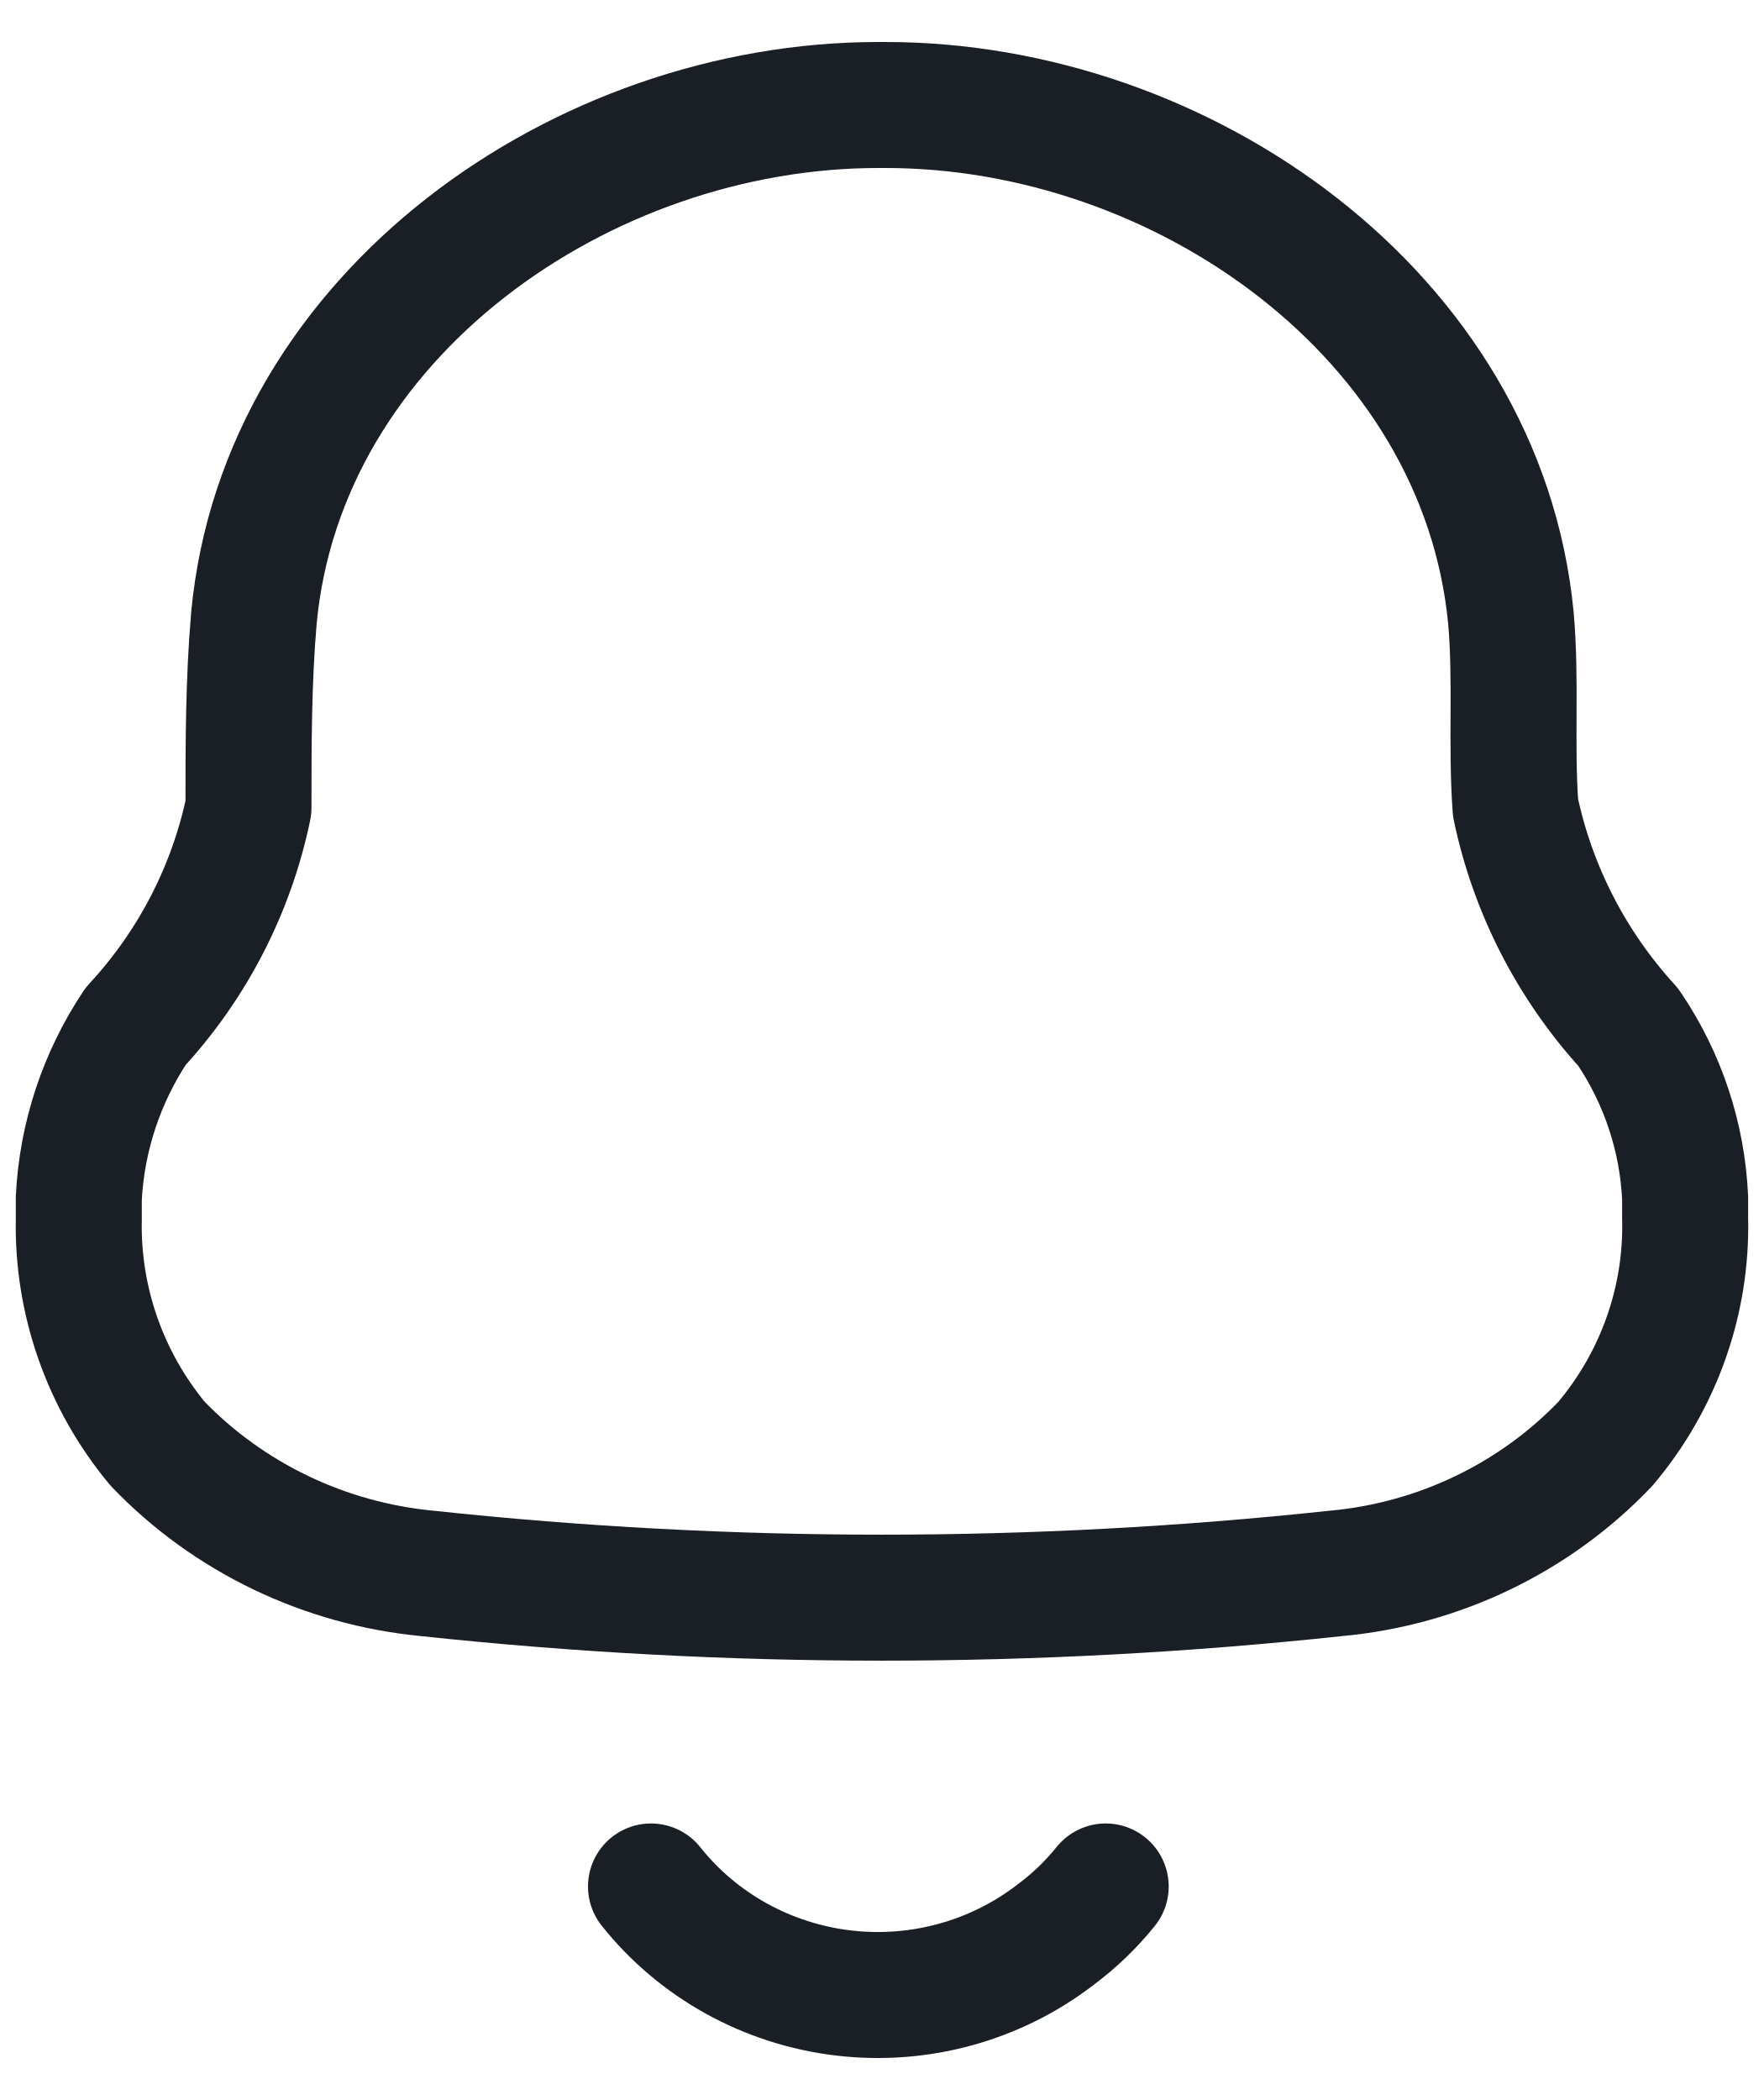
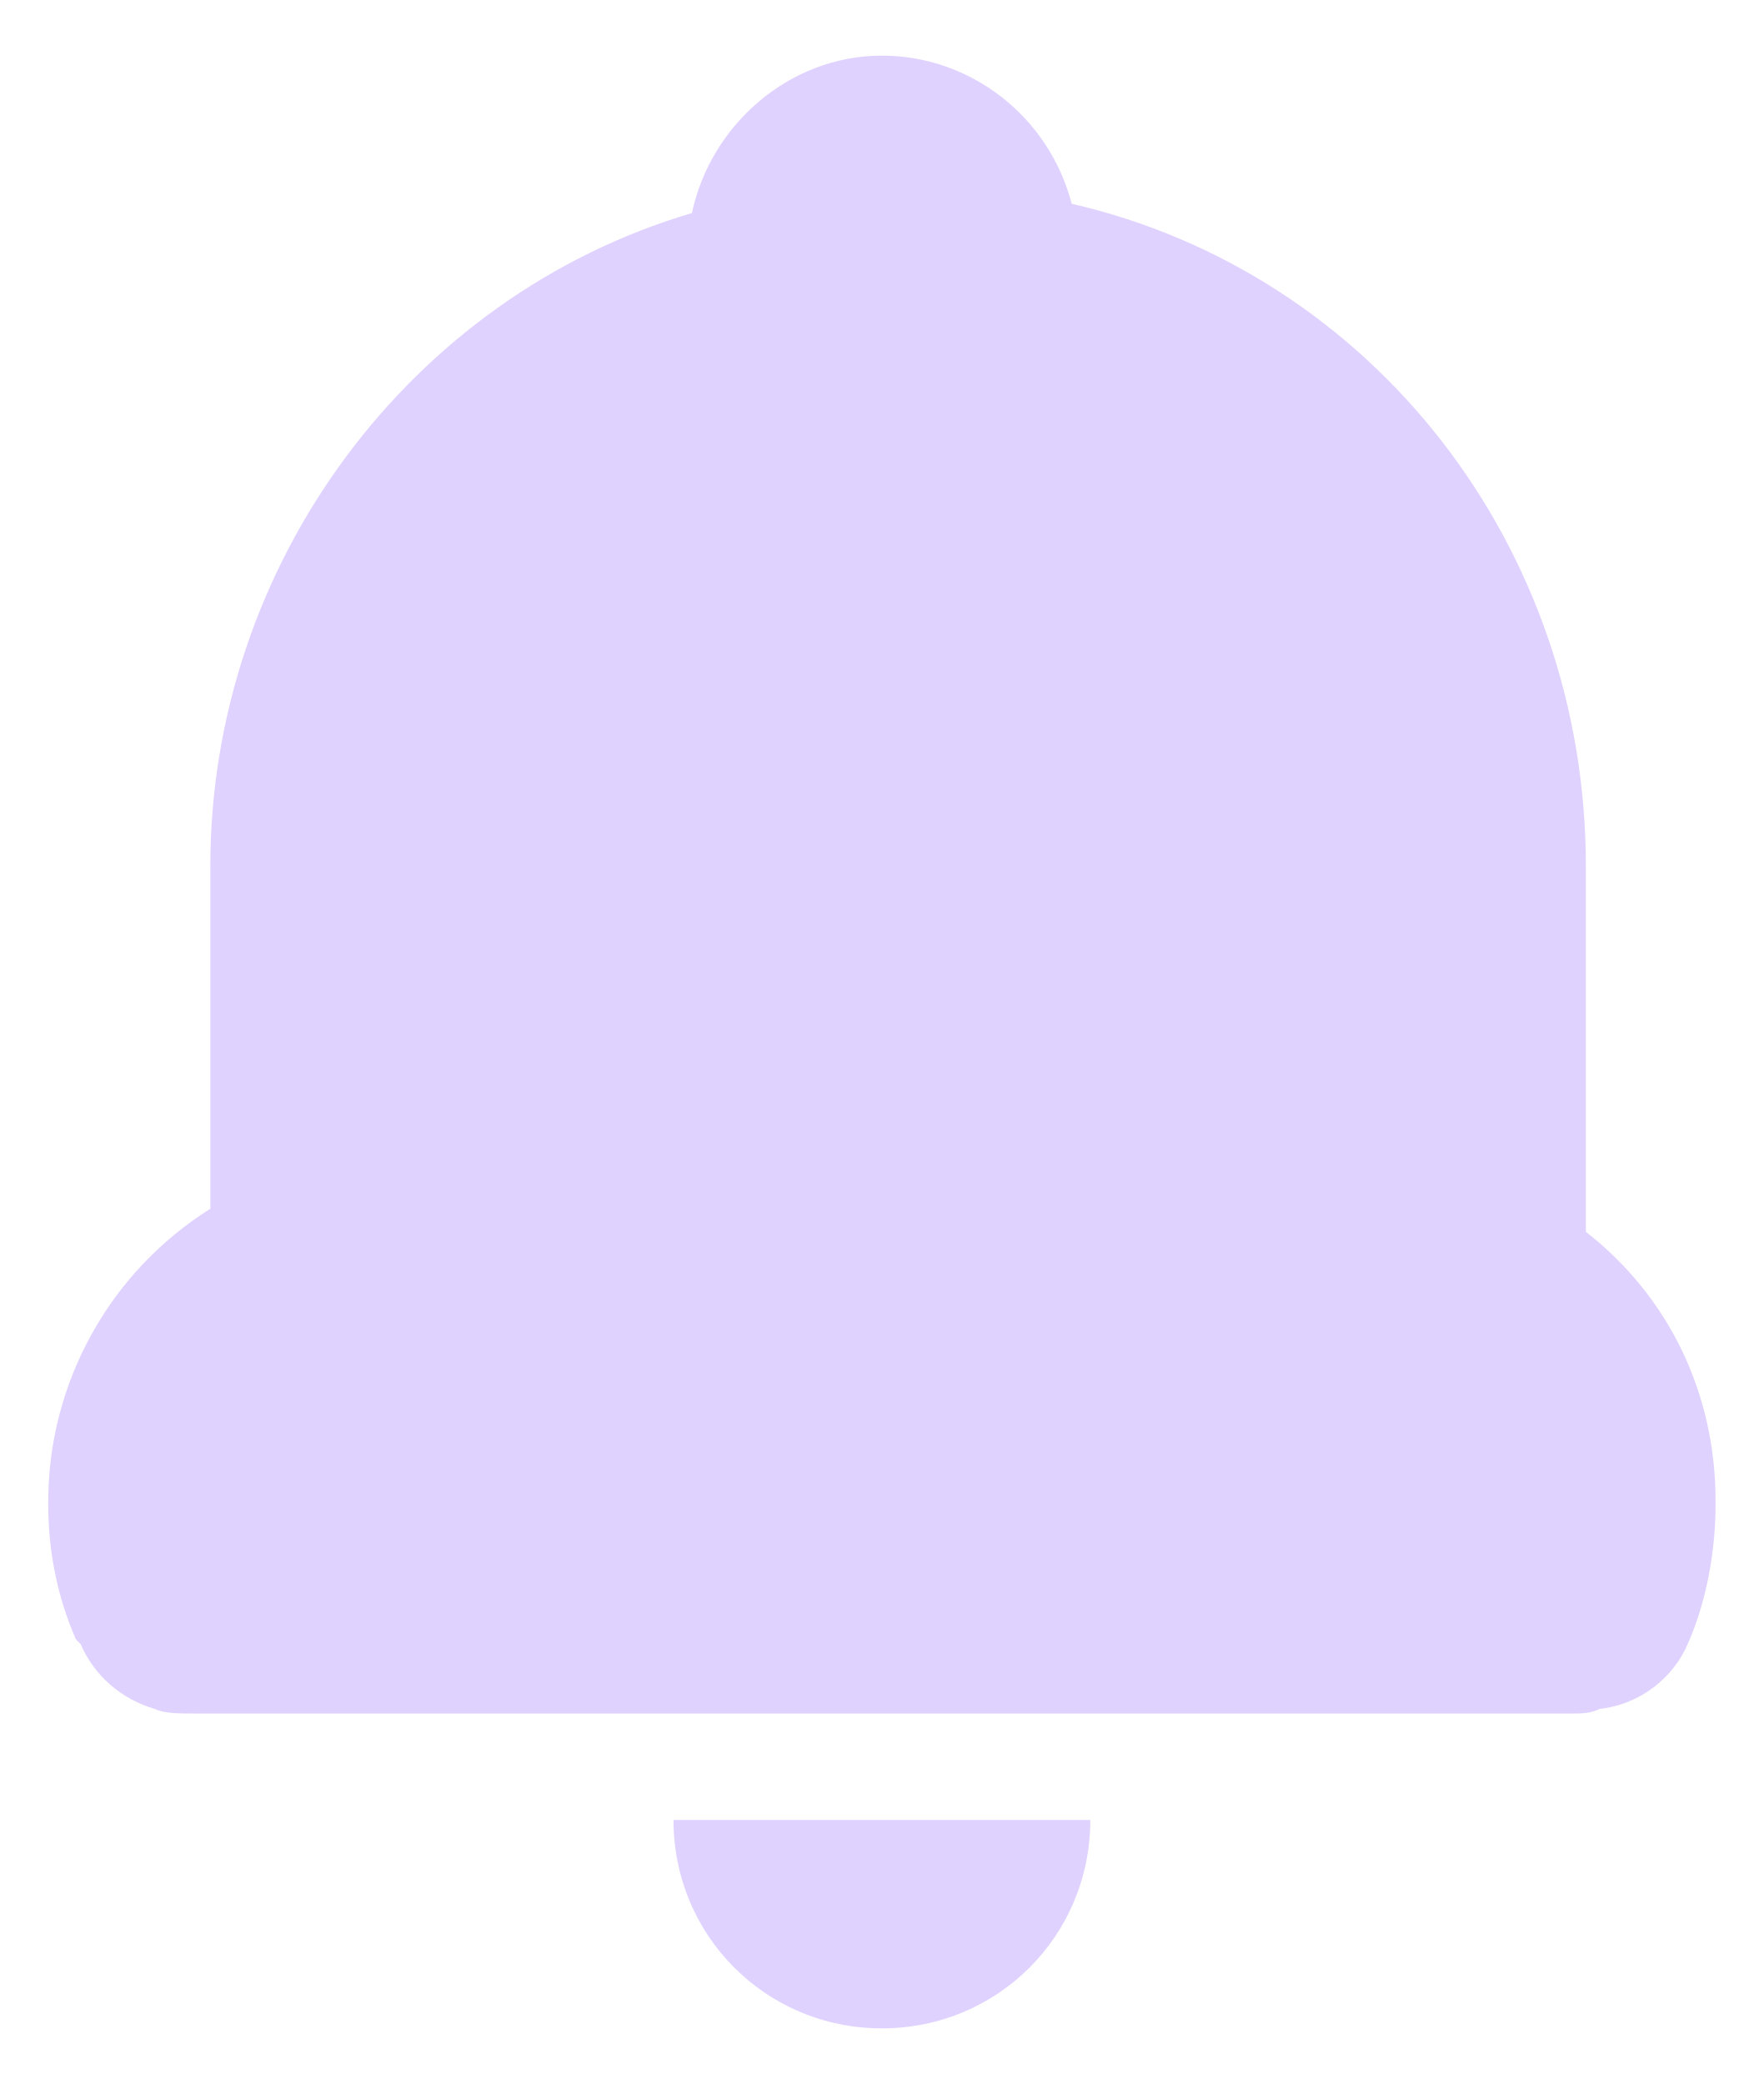
- <svg xmlns="http://www.w3.org/2000/svg" width="21" height="25" viewBox="0 0 21 25" fill="none">
-   <path fill-rule="evenodd" clip-rule="evenodd" d="M0.938 14.511V14.264C0.975 13.535 1.208 12.829 1.615 12.218C2.293 11.485 2.756 10.586 2.958 9.615C2.958 8.866 2.958 8.105 3.023 7.355C3.362 3.746 6.931 1.25 10.456 1.25H10.543C14.069 1.25 17.638 3.746 17.987 7.355C18.053 8.105 17.987 8.866 18.042 9.615C18.246 10.588 18.709 11.49 19.384 12.229C19.795 12.834 20.029 13.538 20.061 14.264V14.5C20.086 15.479 19.748 16.434 19.112 17.188C18.27 18.07 17.129 18.619 15.903 18.731C12.308 19.116 8.681 19.116 5.086 18.731C3.862 18.614 2.721 18.066 1.877 17.188C1.25 16.433 0.918 15.484 0.938 14.511Z" stroke="#1A1E25" stroke-width="1.5" stroke-linecap="round" stroke-linejoin="round" />
-   <path d="M7.75 22.458C8.311 23.163 9.136 23.619 10.041 23.726C10.947 23.833 11.858 23.581 12.574 23.026C12.794 22.862 12.992 22.671 13.163 22.458" stroke="#1A1E25" stroke-width="1.5" stroke-linecap="round" stroke-linejoin="round" />
+ <svg xmlns="http://www.w3.org/2000/svg" width="11" height="13" viewBox="0 0 11 13" fill="none">
+   <path d="M9.892 7.684V5.402C9.892 3.409 8.563 1.704 6.685 1.271C6.541 0.722 6.05 0.347 5.501 0.347C4.923 0.347 4.432 0.78 4.316 1.329C2.554 1.849 1.312 3.524 1.312 5.402V7.54C1.004 7.734 0.749 8.002 0.573 8.32C0.396 8.638 0.302 8.996 0.301 9.36V9.389C0.301 9.678 0.359 9.967 0.474 10.227L0.503 10.256C0.59 10.458 0.763 10.602 0.965 10.66C1.023 10.689 1.11 10.689 1.225 10.689H9.805C9.863 10.689 9.921 10.689 9.979 10.66C10.239 10.631 10.441 10.458 10.527 10.256C10.643 9.996 10.701 9.678 10.701 9.389V9.36C10.701 8.696 10.412 8.089 9.892 7.684ZM6.483 11.353H4.201C4.201 12.076 4.779 12.653 5.501 12.653C6.223 12.653 6.801 12.076 6.801 11.353H6.483H6.483Z" fill="#E0D2FF" />
</svg>
